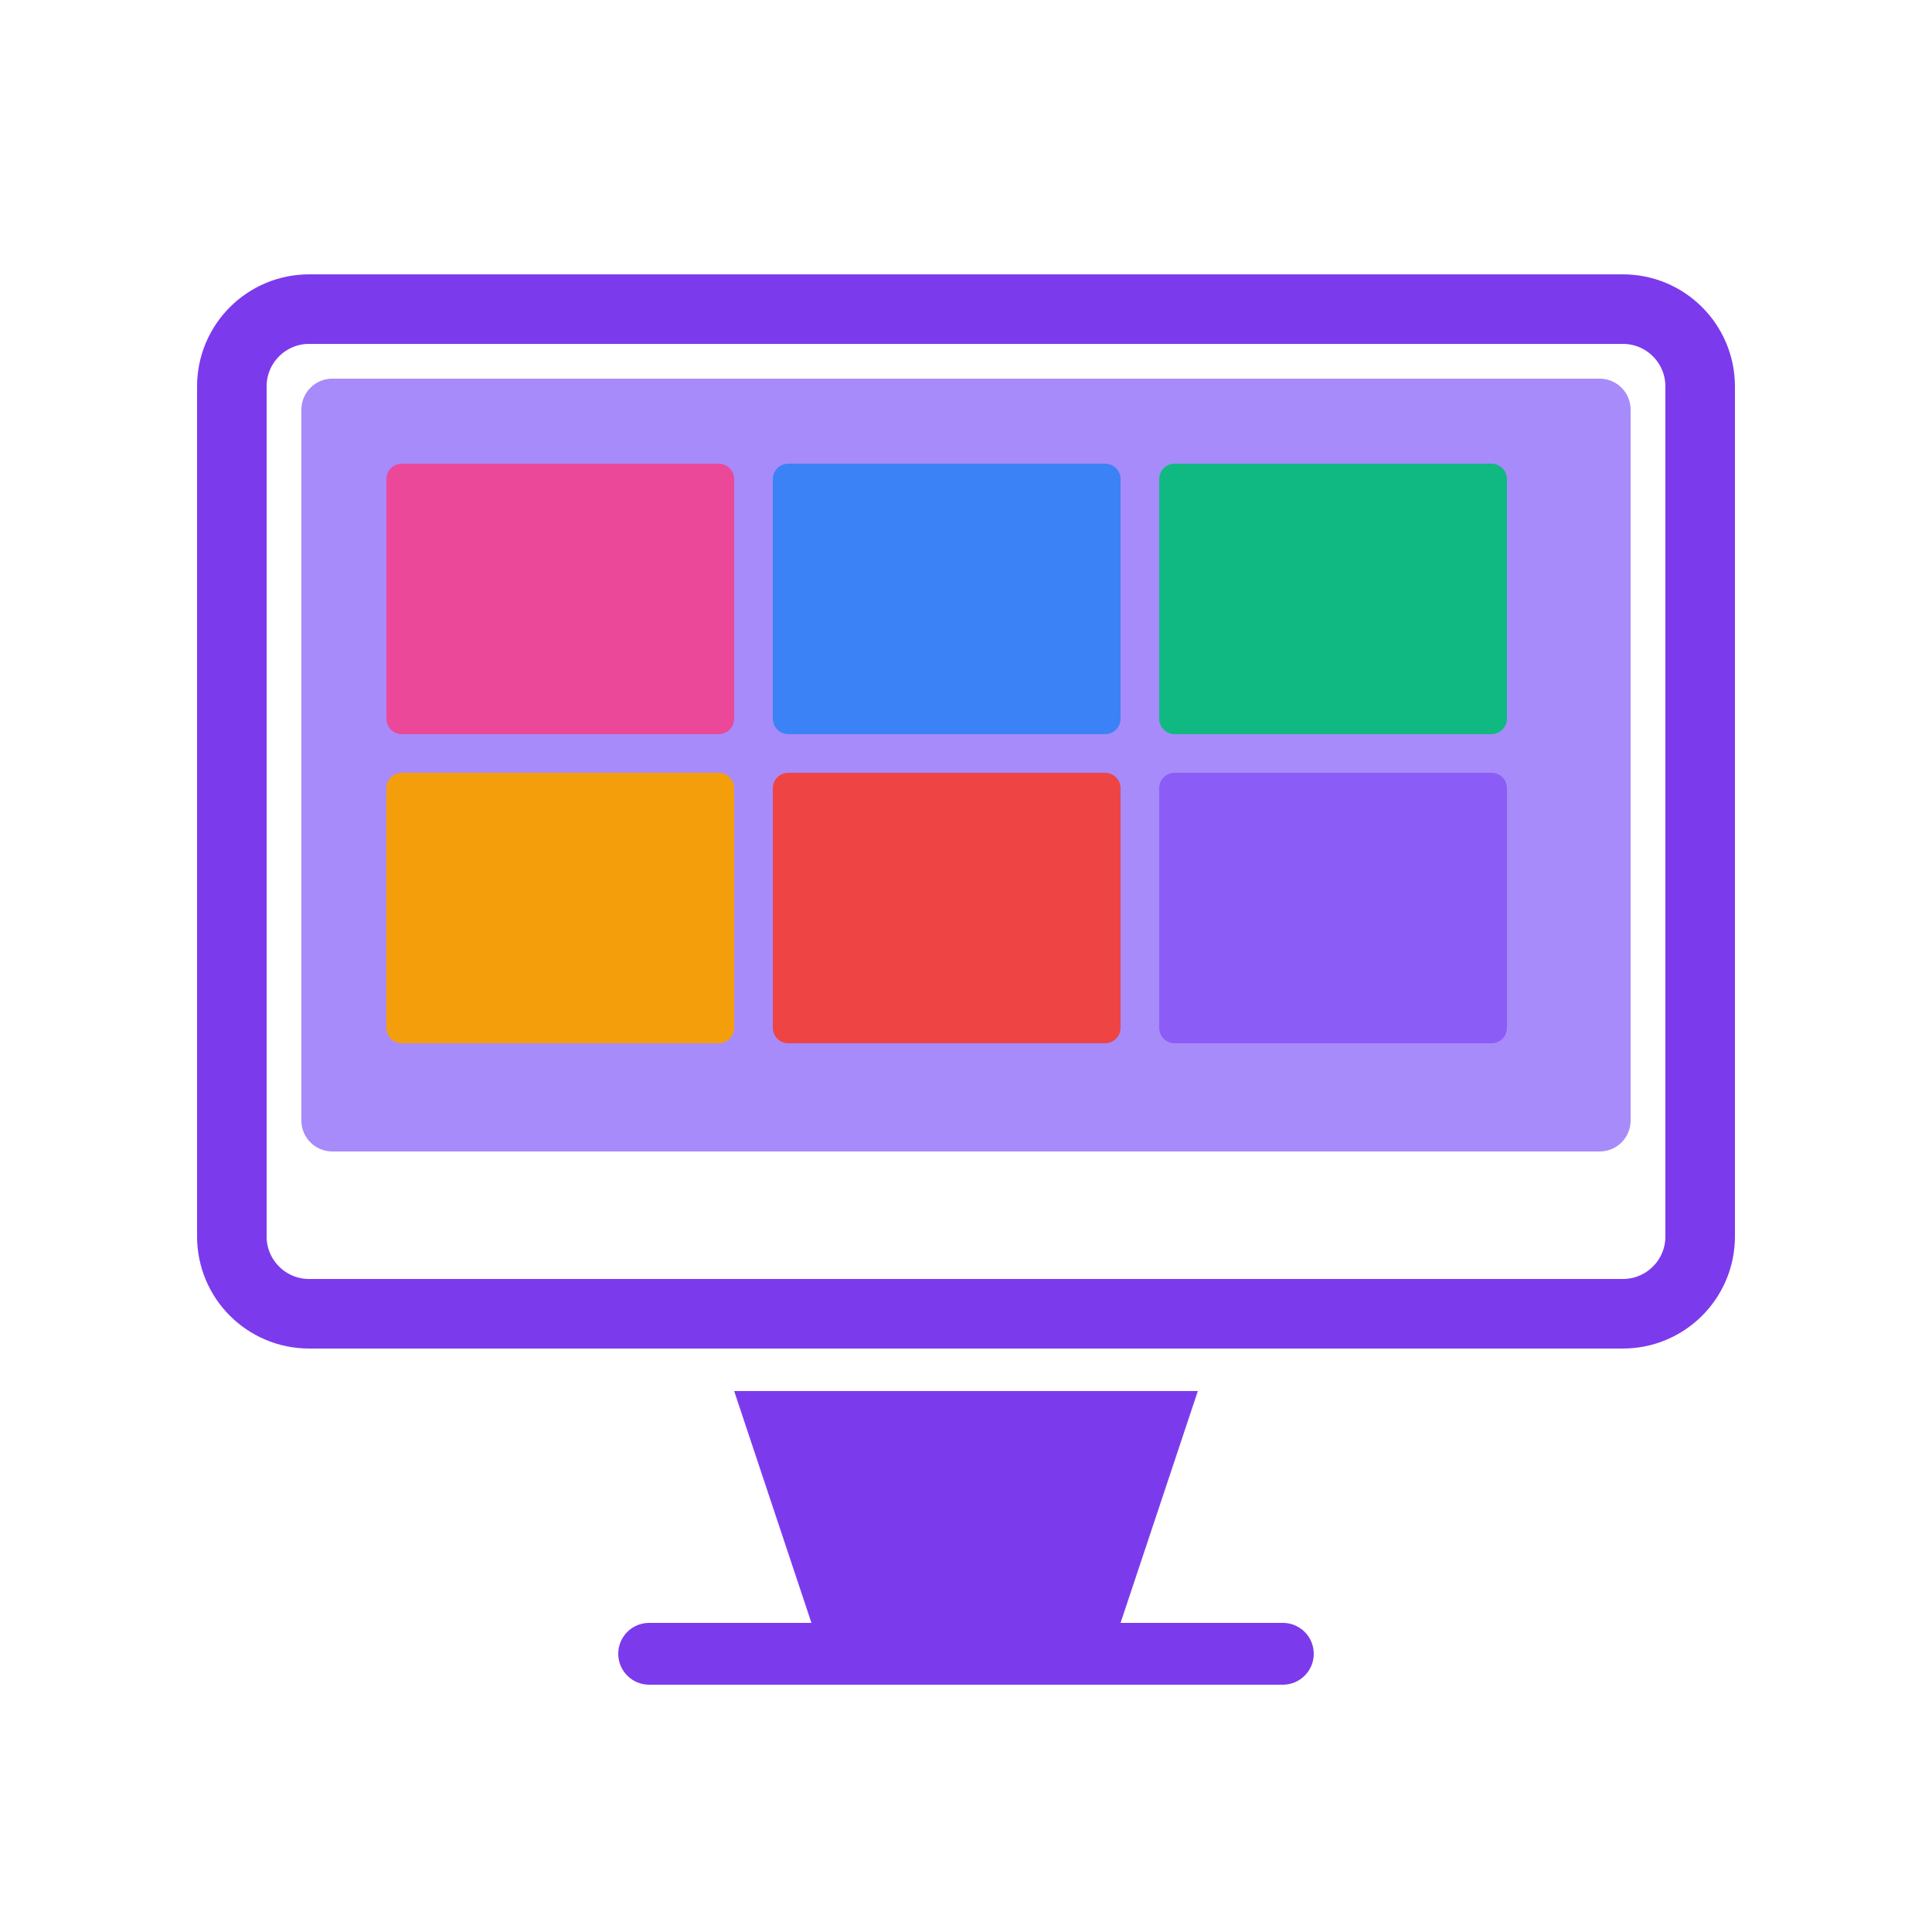
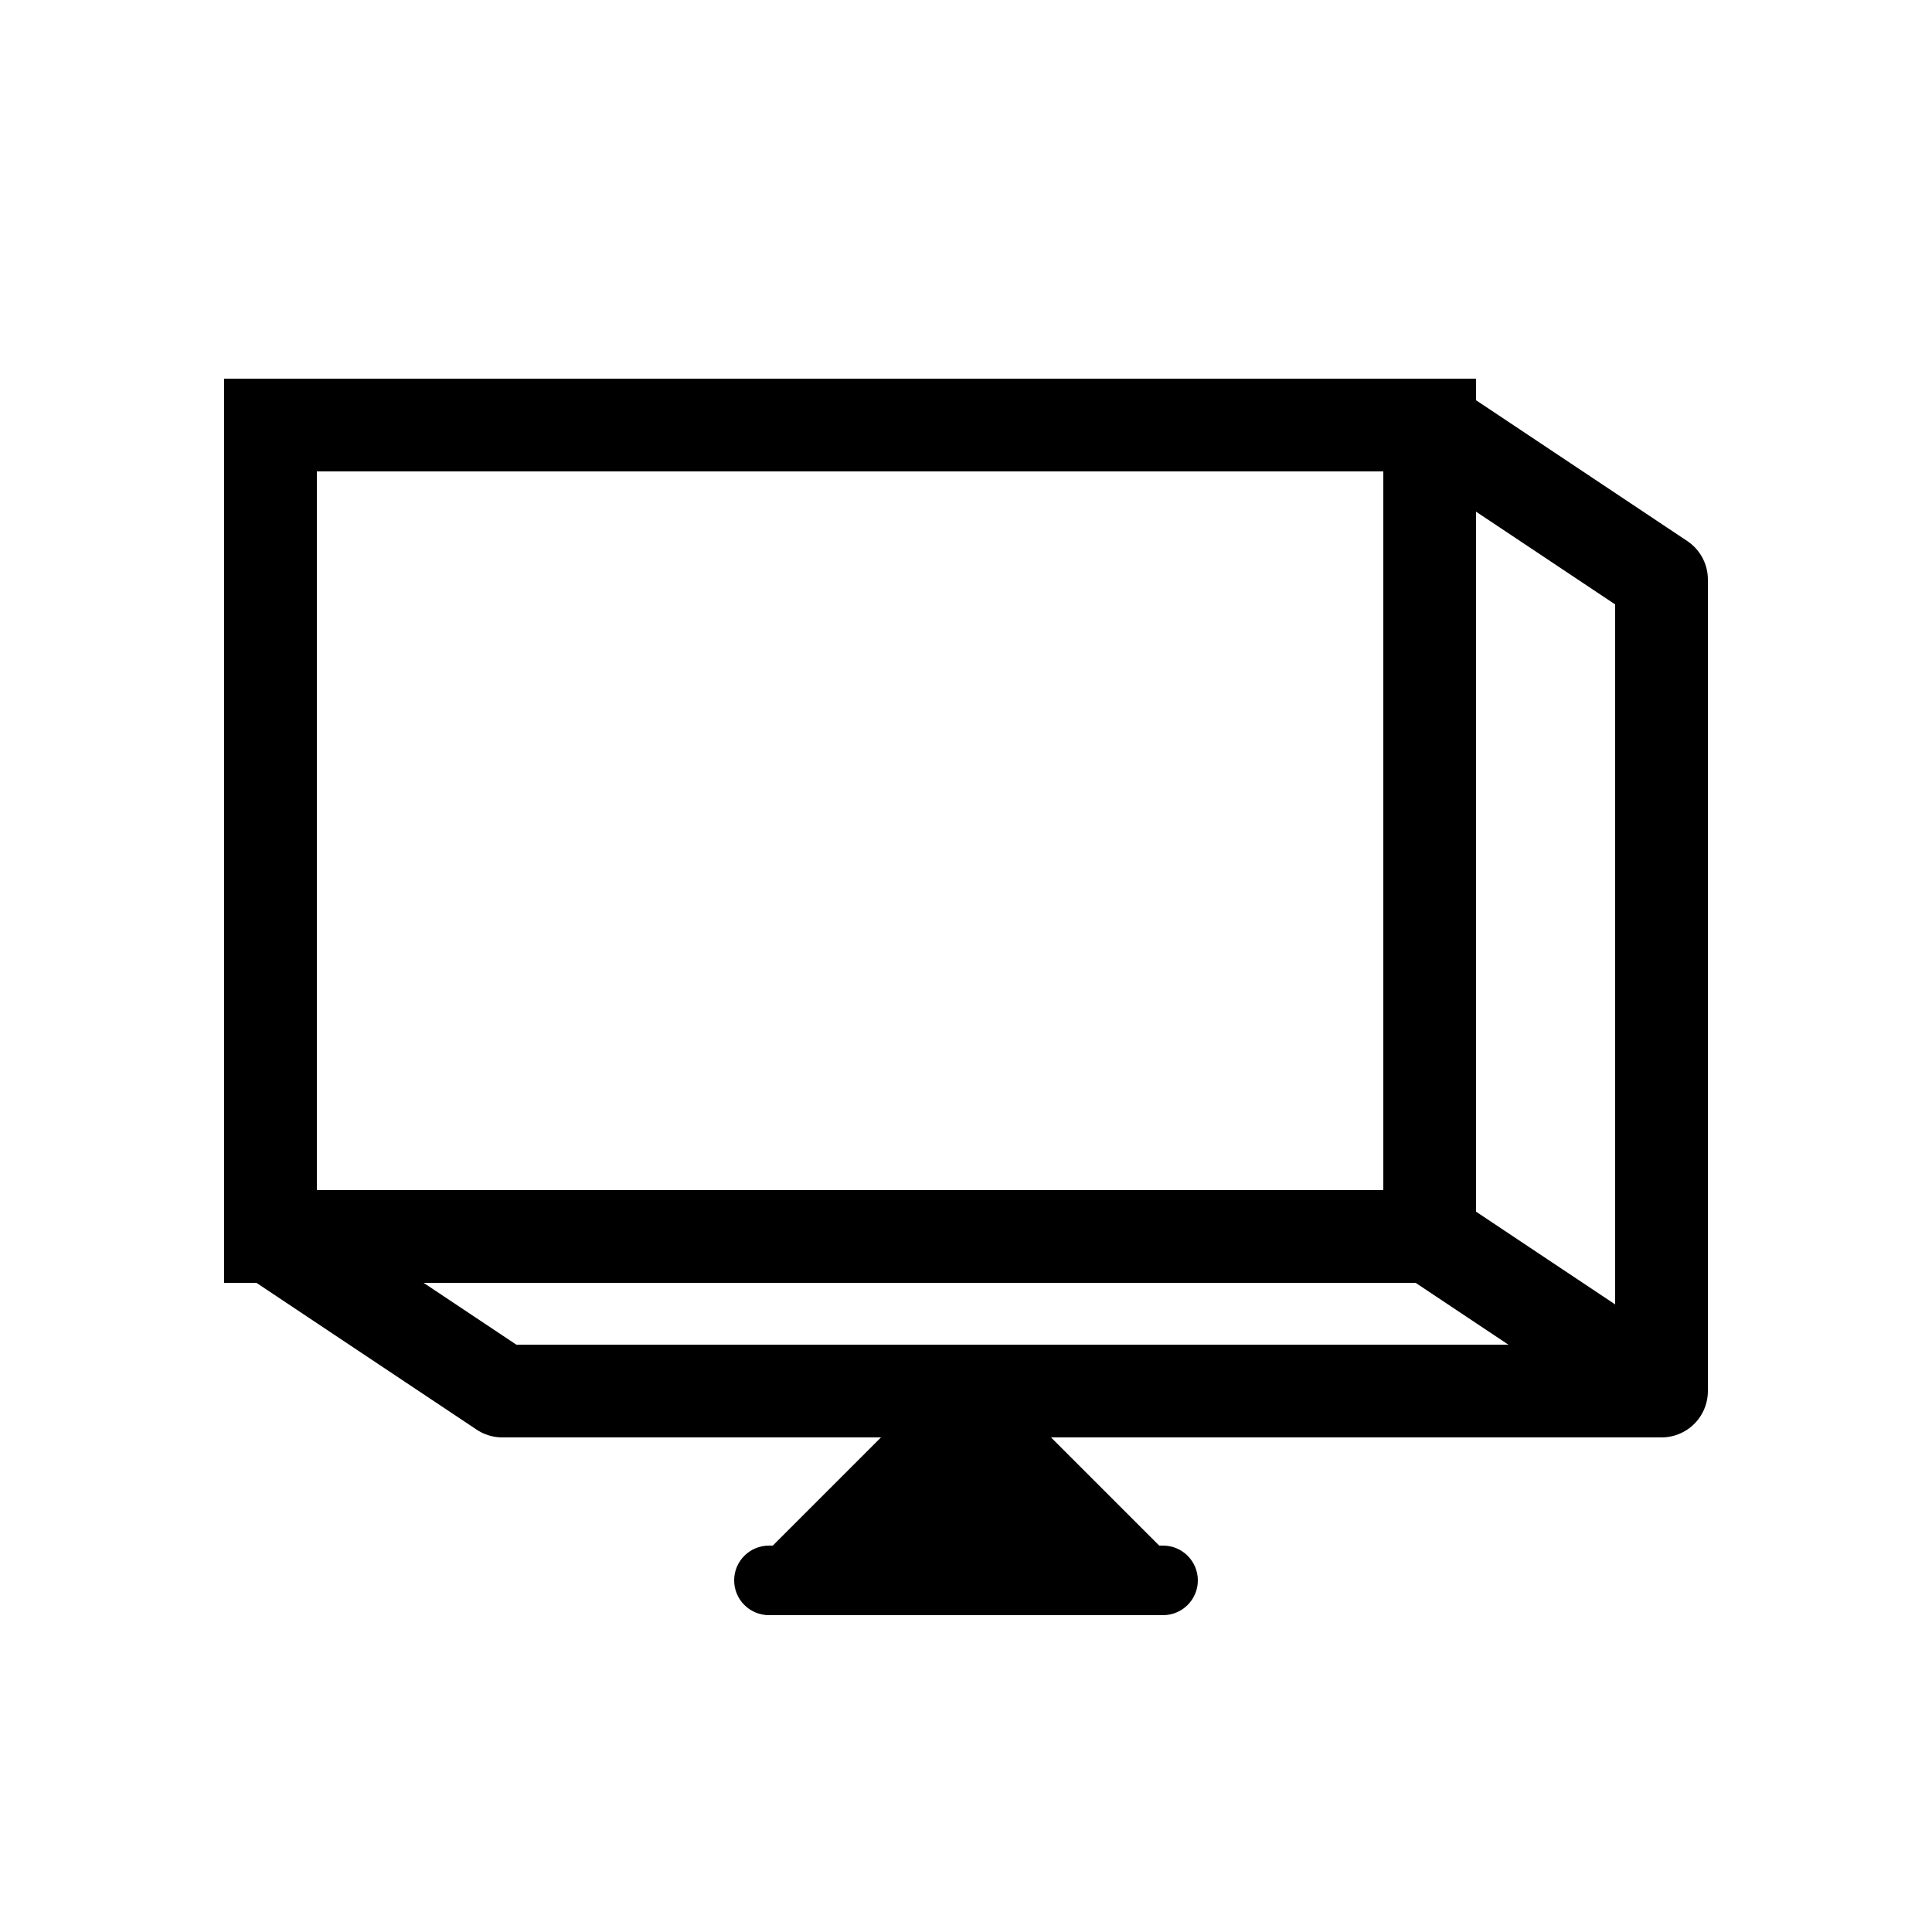
<svg xmlns="http://www.w3.org/2000/svg" viewBox="0 0 500 500">
-   <rect x="60" y="80" width="380" height="260" rx="20" fill="none" stroke="#7C3AED" stroke-width="18" />
-   <rect x="78" y="98" width="344" height="200" rx="8" fill="#A78BFA" />
-   <rect x="100" y="120" width="90" height="70" rx="4" fill="#EC4899" />
-   <rect x="200" y="120" width="90" height="70" rx="4" fill="#3B82F6" />
-   <rect x="300" y="120" width="90" height="70" rx="4" fill="#10B981" />
-   <rect x="100" y="200" width="90" height="70" rx="4" fill="#F59E0B" />
-   <rect x="200" y="200" width="90" height="70" rx="4" fill="#EF4444" />
-   <rect x="300" y="200" width="90" height="70" rx="4" fill="#8B5CF6" />
-   <path d="M190 360 L310 360 L290 420 L210 420 Z" fill="#7C3AED" />
-   <rect x="160" y="420" width="180" height="16" rx="8" fill="#7C3AED" />
+   <path d="M70 110 H370 V320 H70 Z" fill="none" stroke="currentColor" stroke-width="24" />
+   <path d="M370 110 L430 150 V360 L370 320 Z" fill="none" stroke="currentColor" stroke-width="24" stroke-linejoin="round" />
+   <path d="M70 320 L130 360 H430" fill="none" stroke="currentColor" stroke-width="24" stroke-linejoin="round" />
+   <rect x="190" y="400" width="120" height="18" rx="9" fill="currentColor" />
+   <path d="M200 400 L250 350 L300 400 Z" fill="currentColor" />
</svg>
